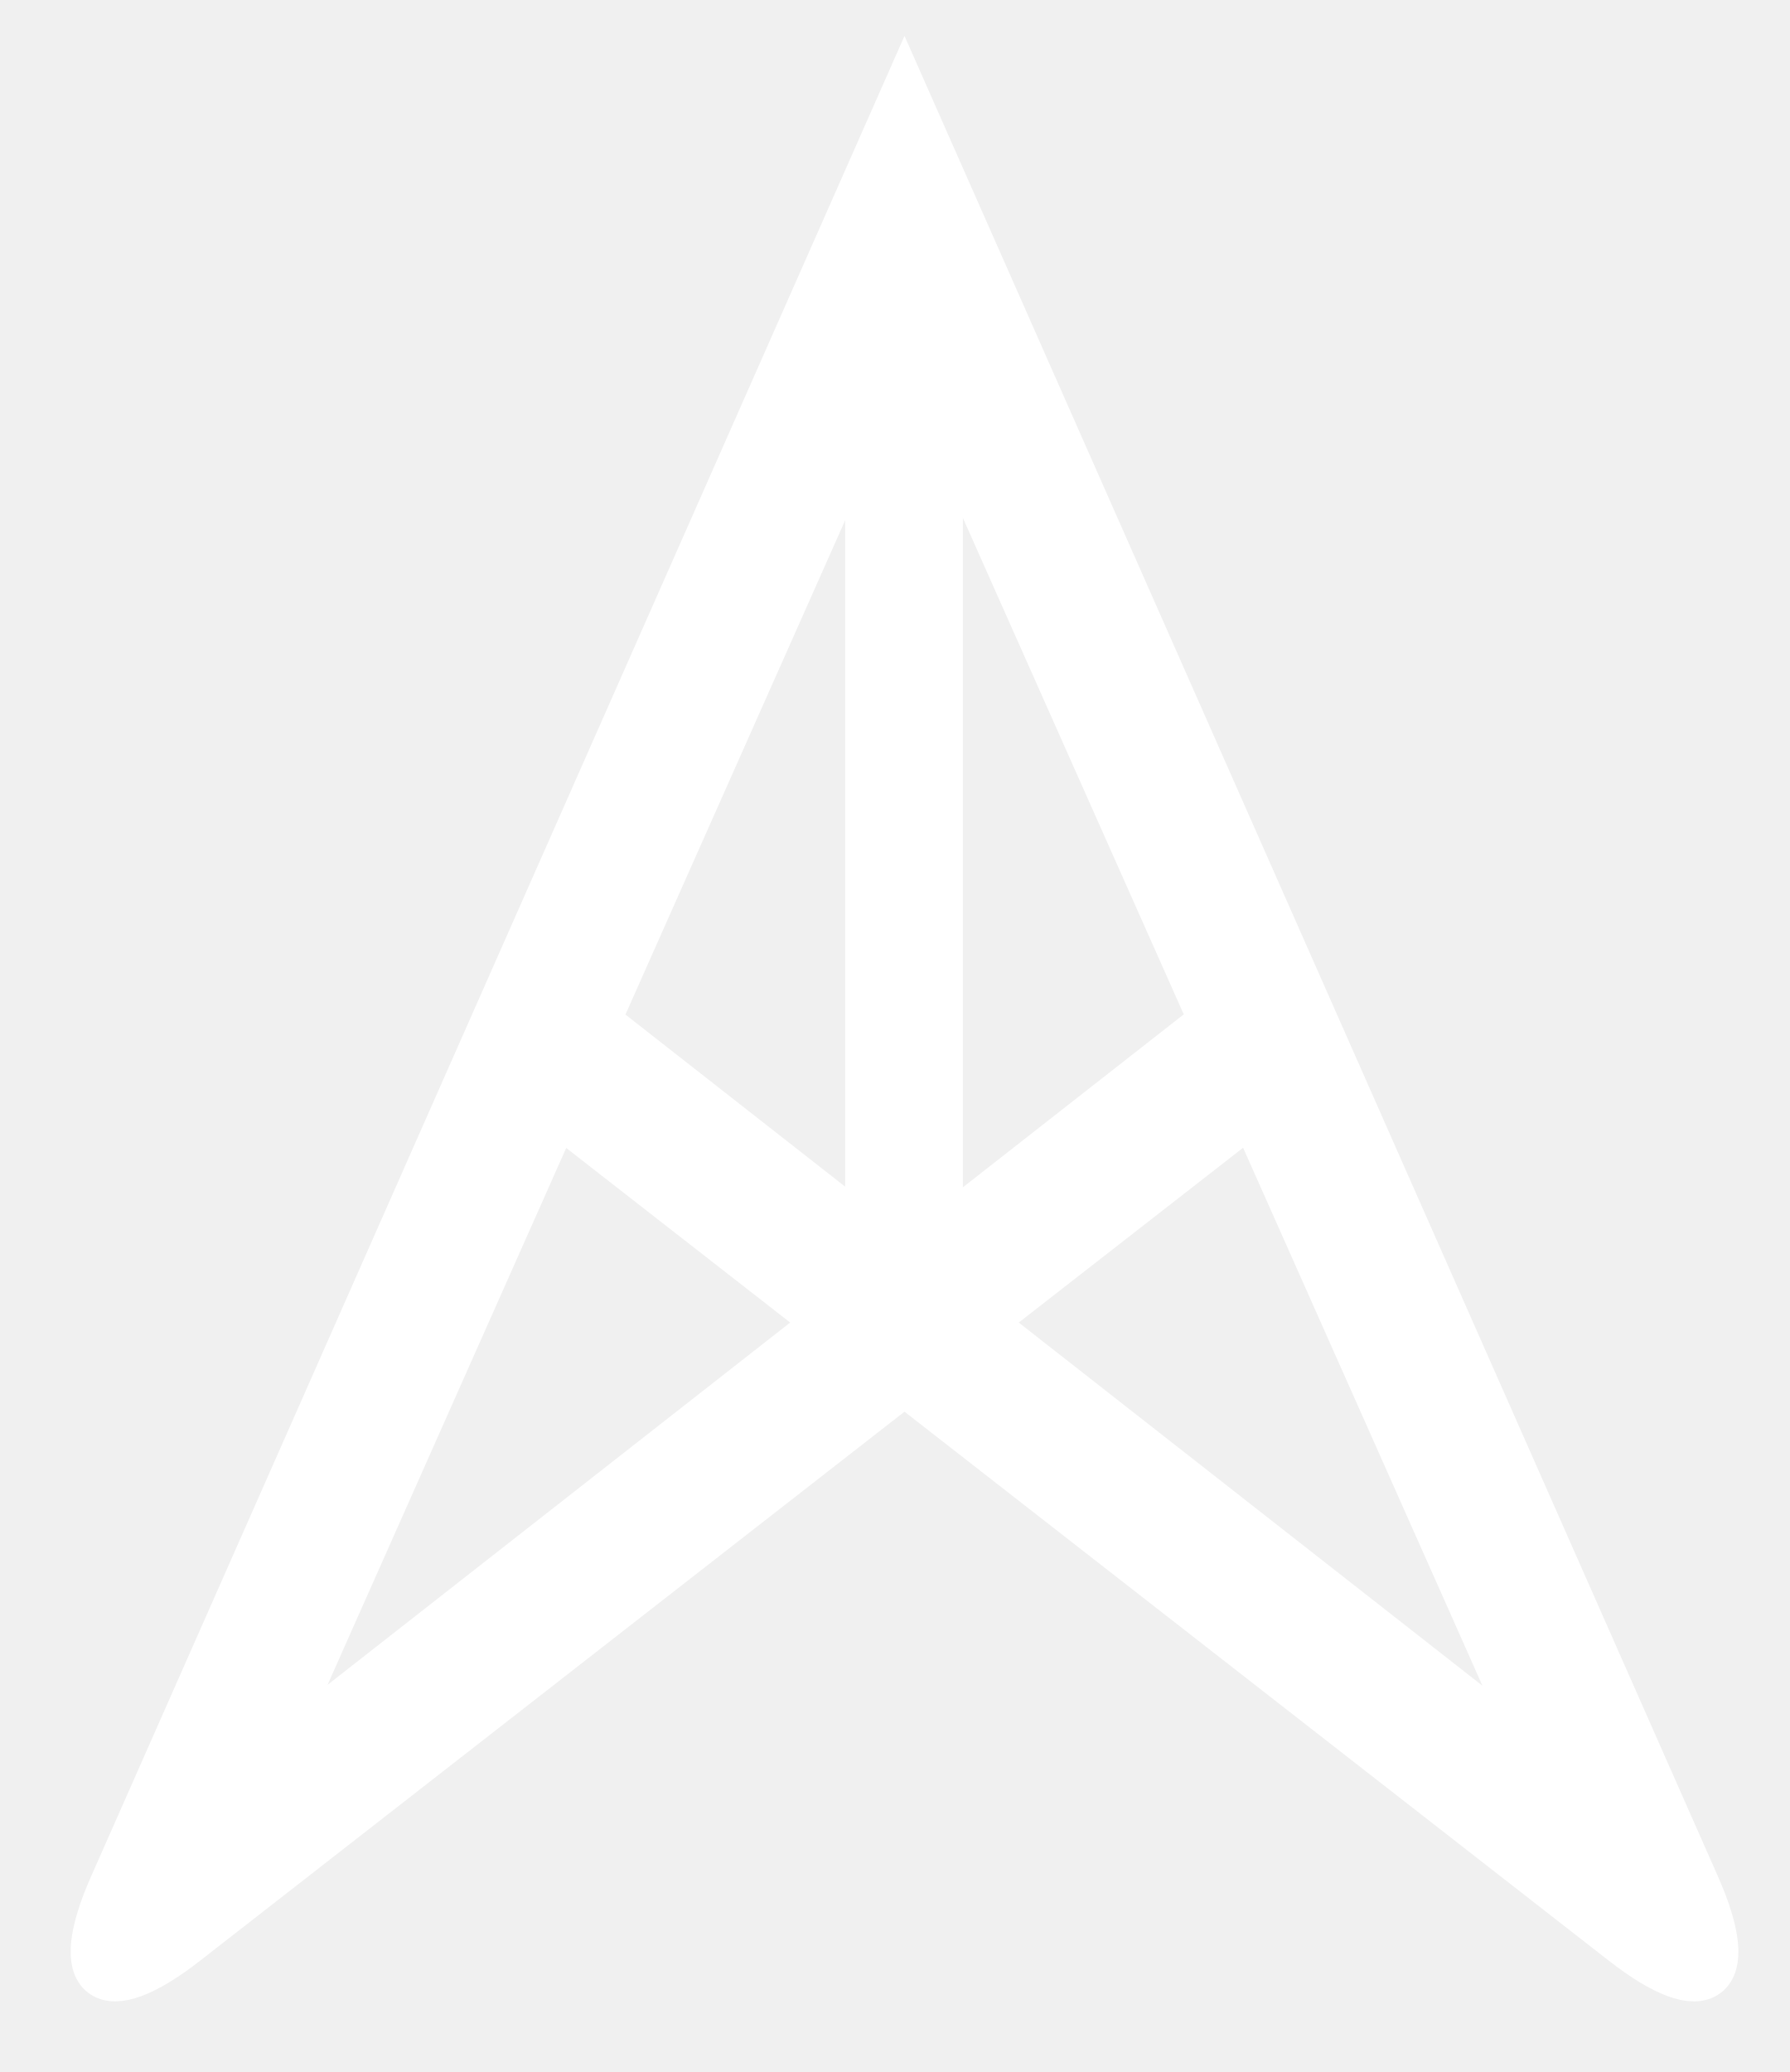
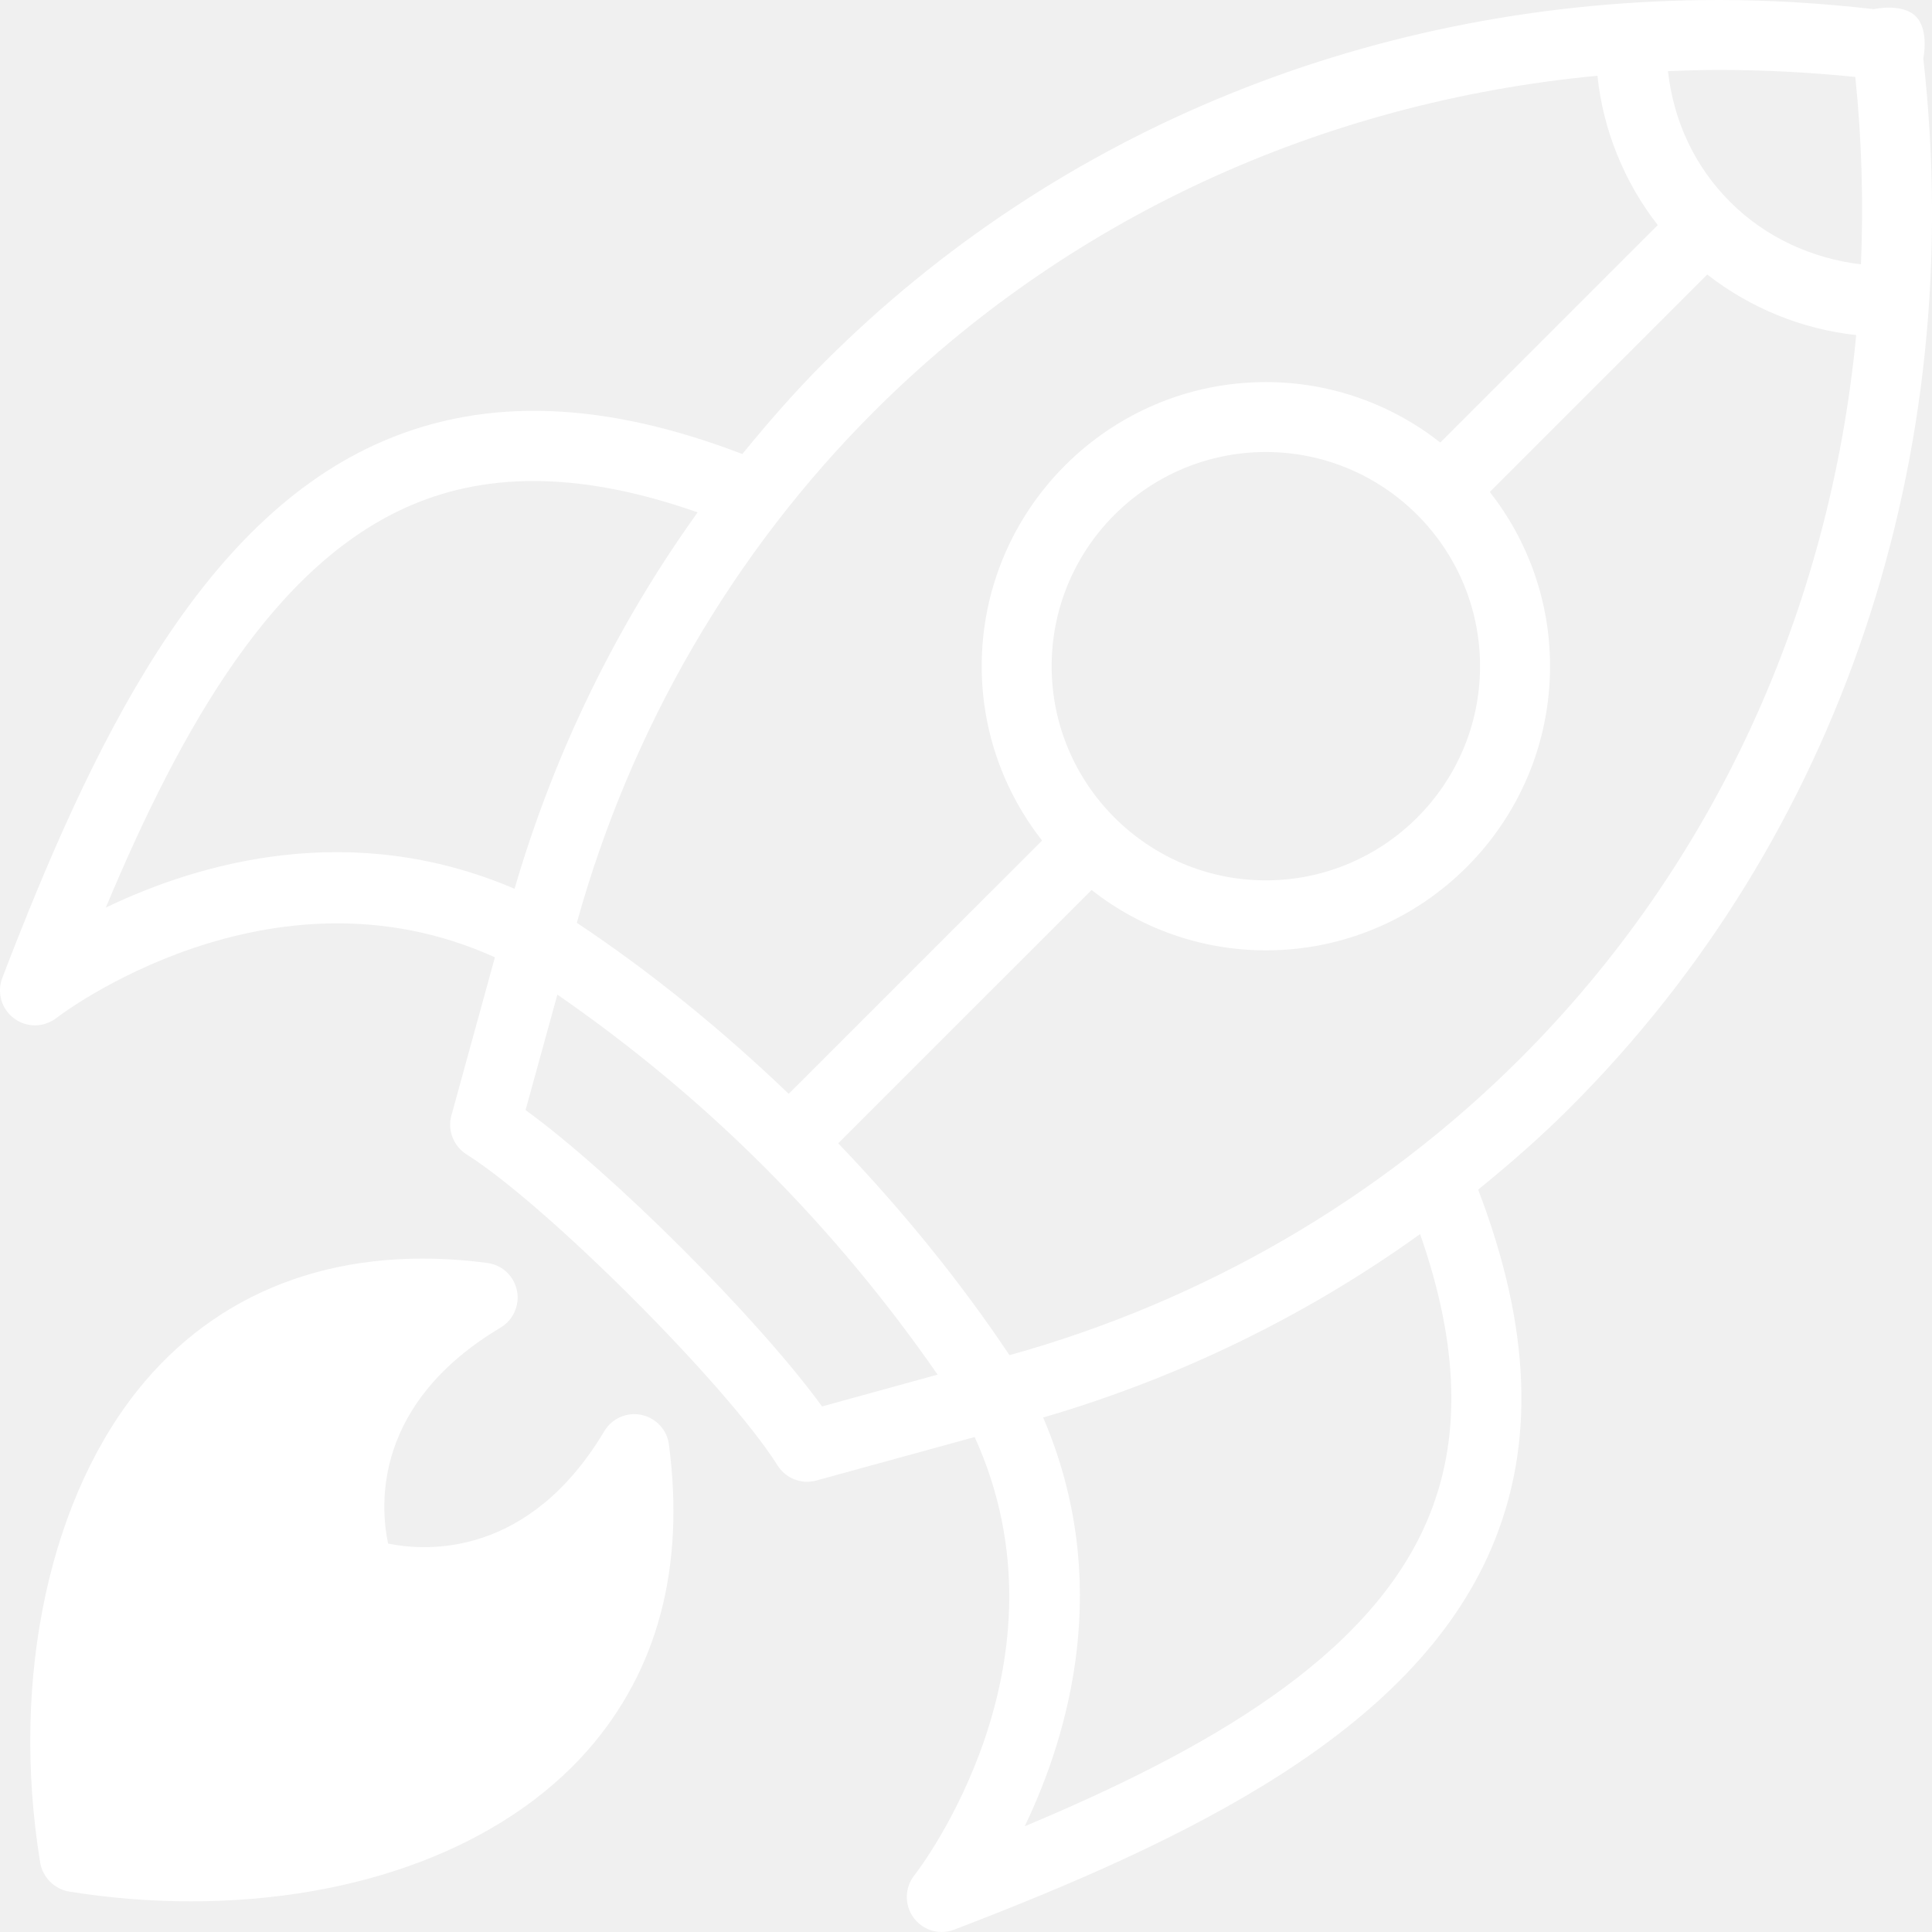
- <svg xmlns="http://www.w3.org/2000/svg" width="19px" height="22px" viewBox="0 0 19 22" version="1.1">
+ <svg xmlns="http://www.w3.org/2000/svg" width="30px" height="30px" viewBox="0 0 30 30" version="1.1">
  <defs />
  <g id="Symbols" stroke="none" stroke-width="1" fill="none" fill-rule="evenodd">
-     <g id="icon-logo-small-white" stroke="#FFFFFF">
-       <path d="M17.239,20.622 C18.114,21.304 18.463,21.039 18.014,20.024 L9.605,1 L1.196,20.024 C0.748,21.036 1.094,21.305 1.97,20.622 L9.605,14.672 L17.239,20.622 L17.239,20.622 Z M8.797,14.042 L5.914,11.795 L2.842,18.705 L8.797,14.042 L8.797,14.042 Z M10.412,14.042 L13.299,11.793 L16.379,18.715 L10.412,14.042 L10.412,14.042 Z M9.604,13.41 L6.334,10.849 L9.605,3.491 L12.878,10.847 L9.604,13.41 L9.604,13.41 Z" id="50" stroke-width="0.5" fill="#FFFFFF" />
-       <path d="M9.6,3 L9.6,14" id="Path-180" stroke-width="1.25" />
+     <g id="logo-inverse" fill="#FFFFFF">
+       <path d="M9.96,21.97 C9.734,21.923 9.502,22.024 9.383,22.224 C8.222,24.17 6.646,24.097 6.026,23.968 C5.899,23.363 5.801,21.792 7.773,20.615 C7.971,20.497 8.073,20.266 8.027,20.039 C7.981,19.813 7.796,19.64 7.565,19.611 C5.367,19.321 3.51,19.967 2.248,21.453 C0.777,23.184 0.154,26.045 0.624,28.924 C0.663,29.151 0.843,29.332 1.072,29.372 C1.692,29.472 2.328,29.524 2.96,29.524 L2.96,29.524 C5.57,29.524 7.816,28.667 9.126,27.178 C10.214,25.937 10.638,24.341 10.387,22.429 C10.358,22.202 10.185,22.018 9.96,21.97 L9.96,21.97 Z M29.748,0.254 C29.535,0.042 29.096,0.142 29.096,0.142 C28.296,0.051 27.489,6.00954224e-16 26.695,6.00954224e-16 C21.363,6.00954224e-16 16.428,1.999 12.799,5.626 C12.348,6.077 11.93,6.556 11.527,7.05 C9.388,6.231 7.559,6.16 5.953,6.848 C3.094,8.072 1.419,11.579 0.036,15.184 C-0.051,15.413 0.023,15.67 0.221,15.816 C0.318,15.887 0.43,15.922 0.543,15.922 C0.662,15.922 0.781,15.88 0.878,15.806 C0.913,15.777 4.179,13.278 7.685,14.865 L7.009,17.322 C6.946,17.552 7.042,17.796 7.243,17.924 C8.49,18.711 11.288,21.509 12.074,22.755 C12.175,22.915 12.35,23.009 12.534,23.009 C12.581,23.009 12.631,23.001 12.677,22.989 L15.135,22.314 C16.718,25.802 14.305,28.985 14.196,29.122 C14.046,29.314 14.042,29.583 14.187,29.779 C14.292,29.92 14.454,30 14.624,30 C14.688,30 14.755,29.987 14.818,29.963 C18.424,28.582 21.93,26.907 23.156,24.047 C23.845,22.441 23.772,20.612 22.953,18.473 C23.447,18.071 23.927,17.652 24.378,17.201 C28.57,13.01 30.558,7.085 29.865,0.908 C29.865,0.908 29.96,0.466 29.748,0.254 Z M26.695,1.086 C27.395,1.086 28.104,1.123 28.809,1.195 C28.911,2.175 28.936,3.146 28.897,4.105 C28.14,4.014 27.422,3.691 26.867,3.137 C26.309,2.581 25.986,1.87 25.9,1.105 C26.164,1.094 26.428,1.086 26.695,1.086 L26.695,1.086 Z M13.567,6.394 C16.559,3.403 20.495,1.587 24.805,1.176 C24.893,2.02 25.22,2.825 25.742,3.496 C25.74,3.497 25.738,3.497 25.737,3.499 L22.365,6.871 C21.617,6.285 20.678,5.933 19.657,5.933 C17.225,5.933 15.244,7.912 15.244,10.345 C15.244,11.365 15.596,12.304 16.181,13.052 L12.247,16.985 C11.214,15.995 10.113,15.099 8.957,14.329 C9.795,11.313 11.385,8.576 13.567,6.394 L13.567,6.394 Z M22.982,10.345 C22.982,12.178 21.489,13.67 19.656,13.67 C17.822,13.67 16.33,12.178 16.33,10.345 C16.33,8.511 17.822,7.019 19.656,7.019 C21.49,7.019 22.982,8.511 22.982,10.345 L22.982,10.345 Z M1.643,14.093 C2.824,11.273 4.258,8.756 6.382,7.846 C7.64,7.306 9.107,7.35 10.833,7.956 C9.569,9.716 8.606,11.69 7.99,13.801 C5.449,12.712 3.083,13.4 1.643,14.093 L1.643,14.093 Z M12.765,21.839 C11.778,20.48 9.52,18.224 8.161,17.237 L8.655,15.444 C9.787,16.228 10.871,17.122 11.875,18.127 C12.881,19.134 13.777,20.217 14.559,21.345 L12.765,21.839 L12.765,21.839 Z M22.158,23.62 C21.248,25.743 18.732,27.178 15.912,28.358 C16.603,26.918 17.288,24.552 16.198,22.011 C18.312,21.393 20.289,20.43 22.051,19.163 C22.657,20.895 22.699,22.359 22.158,23.62 L22.158,23.62 Z M15.675,21.043 C14.905,19.889 14.008,18.79 13.016,17.753 L16.95,13.82 C17.698,14.406 18.637,14.757 19.658,14.757 C22.09,14.757 24.069,12.778 24.069,10.345 C24.069,9.325 23.719,8.386 23.134,7.639 L26.506,4.267 C26.507,4.265 26.507,4.264 26.509,4.262 C27.178,4.784 27.982,5.112 28.823,5.203 C28.412,9.485 26.61,13.434 23.609,16.434 C21.426,18.615 18.691,20.205 15.675,21.043 L15.675,21.043 Z" id="Shape" />
    </g>
  </g>
</svg>
